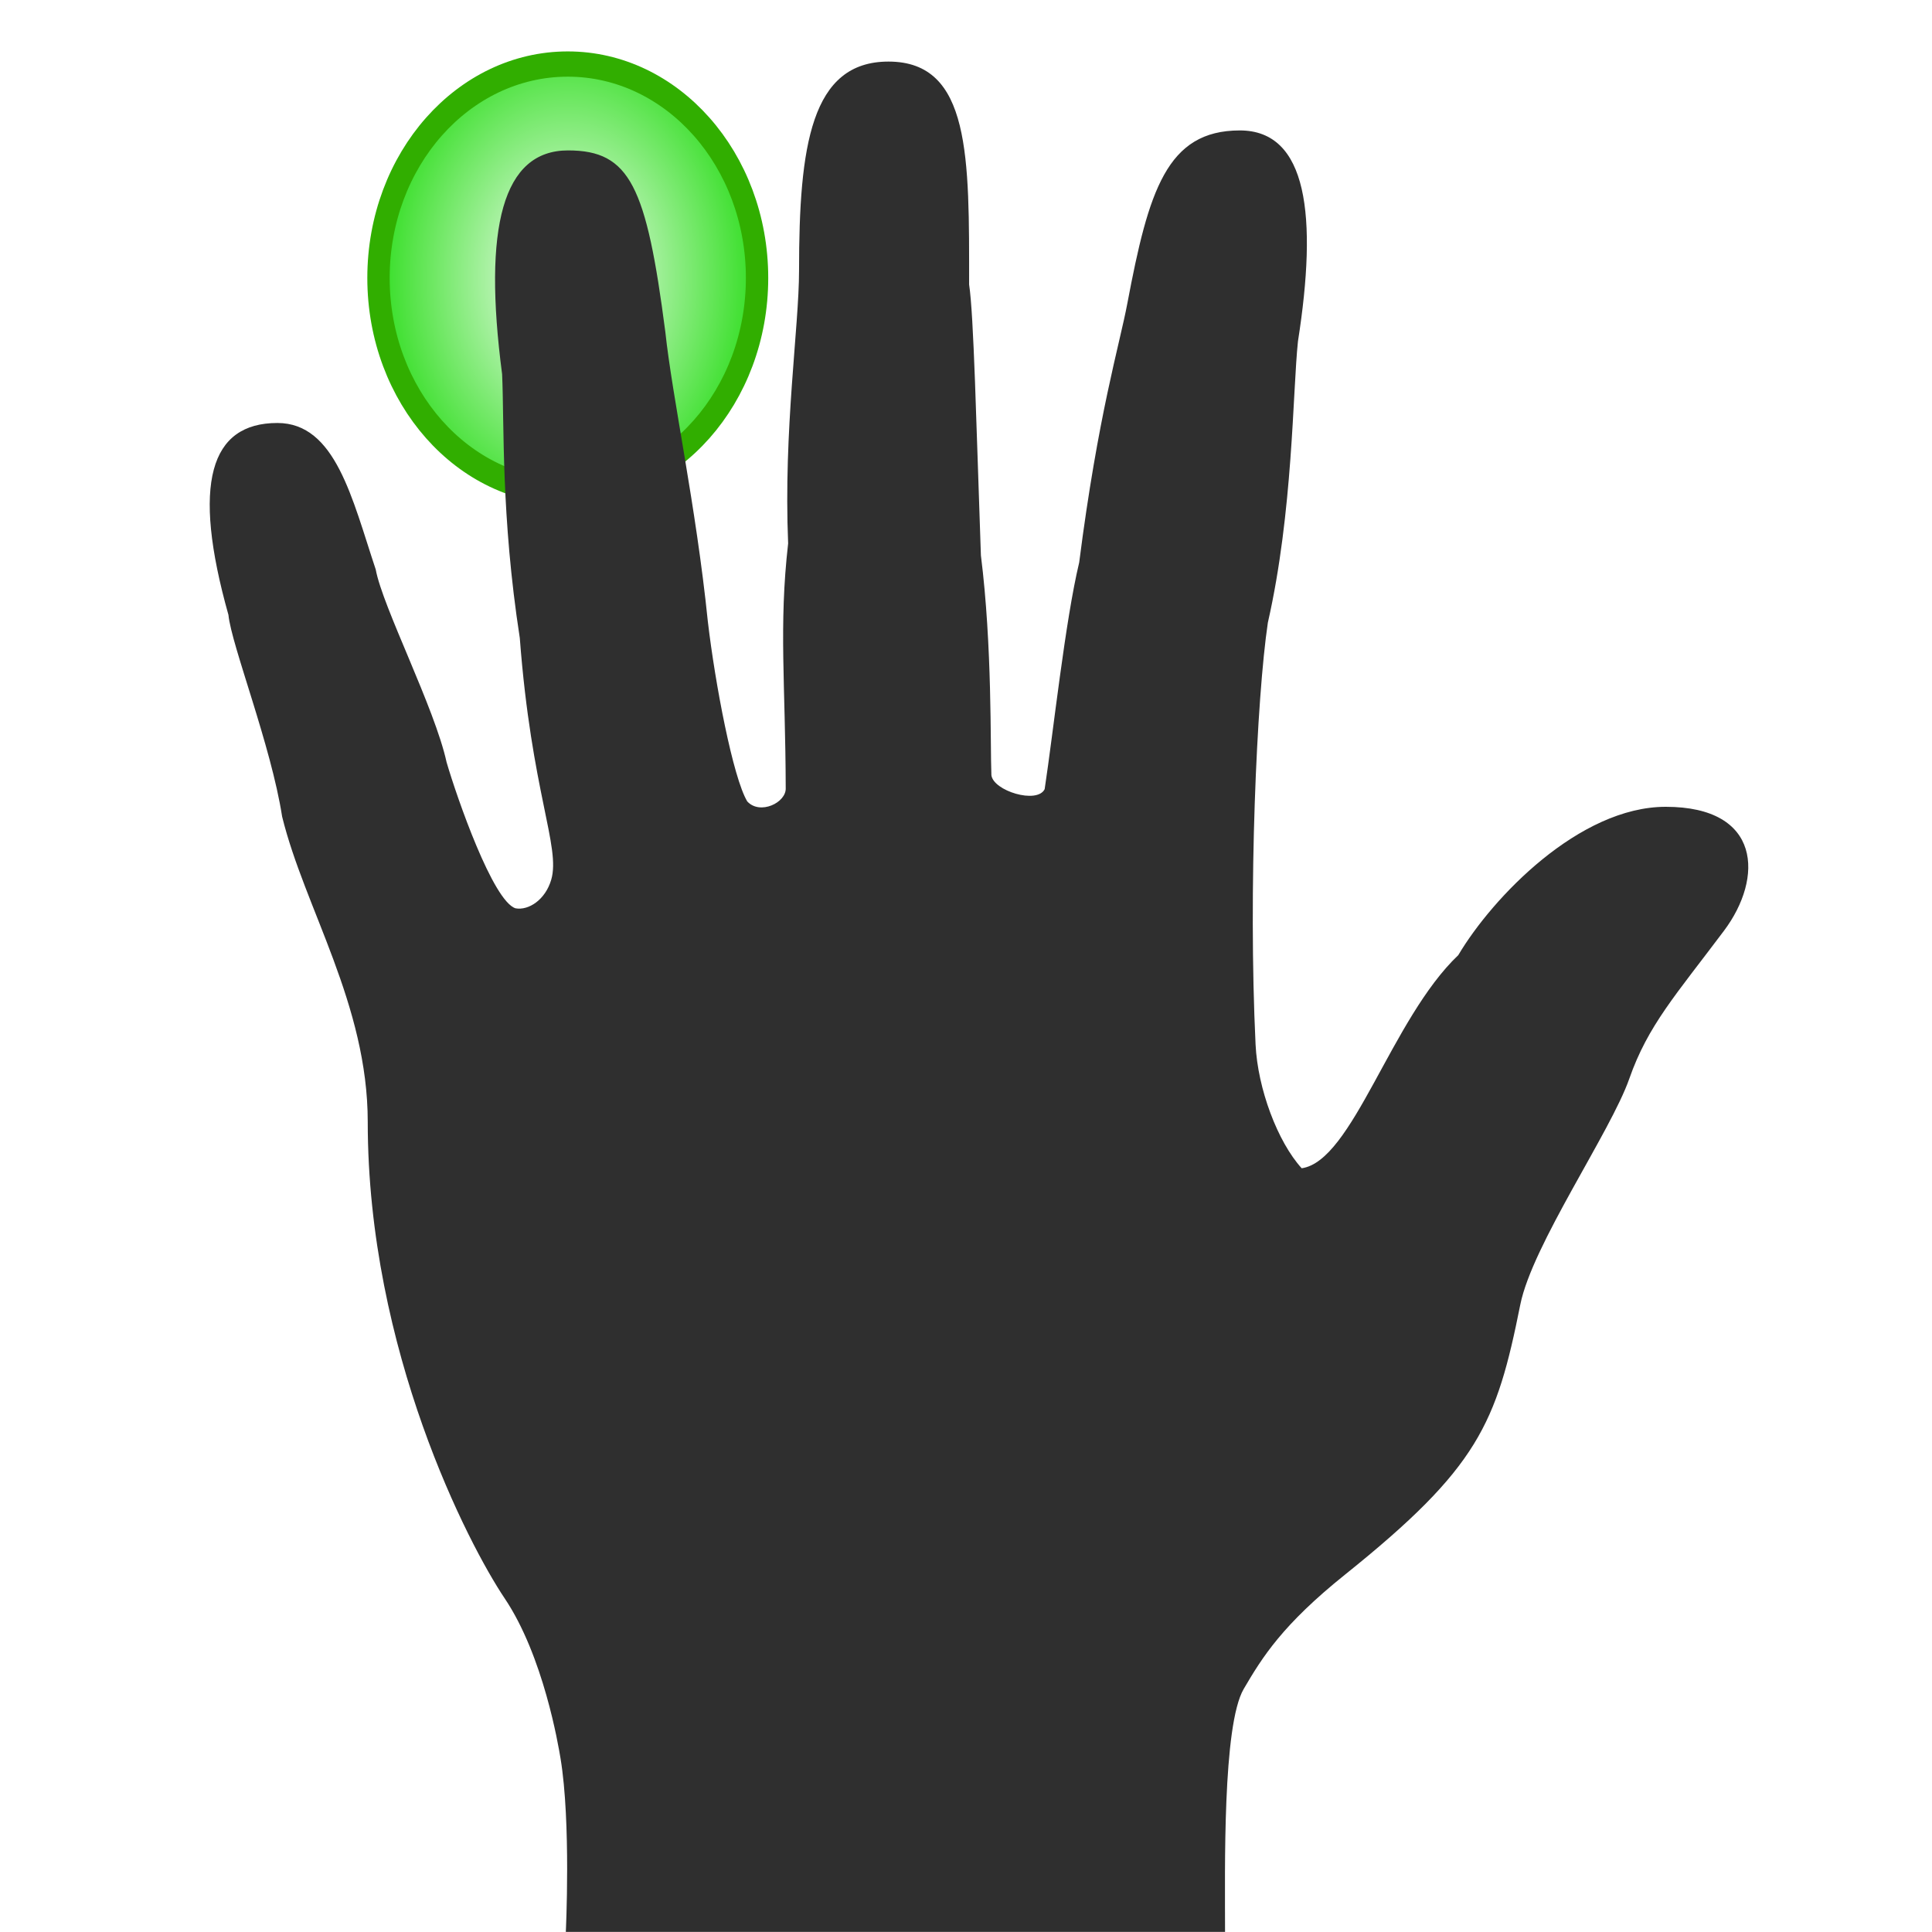
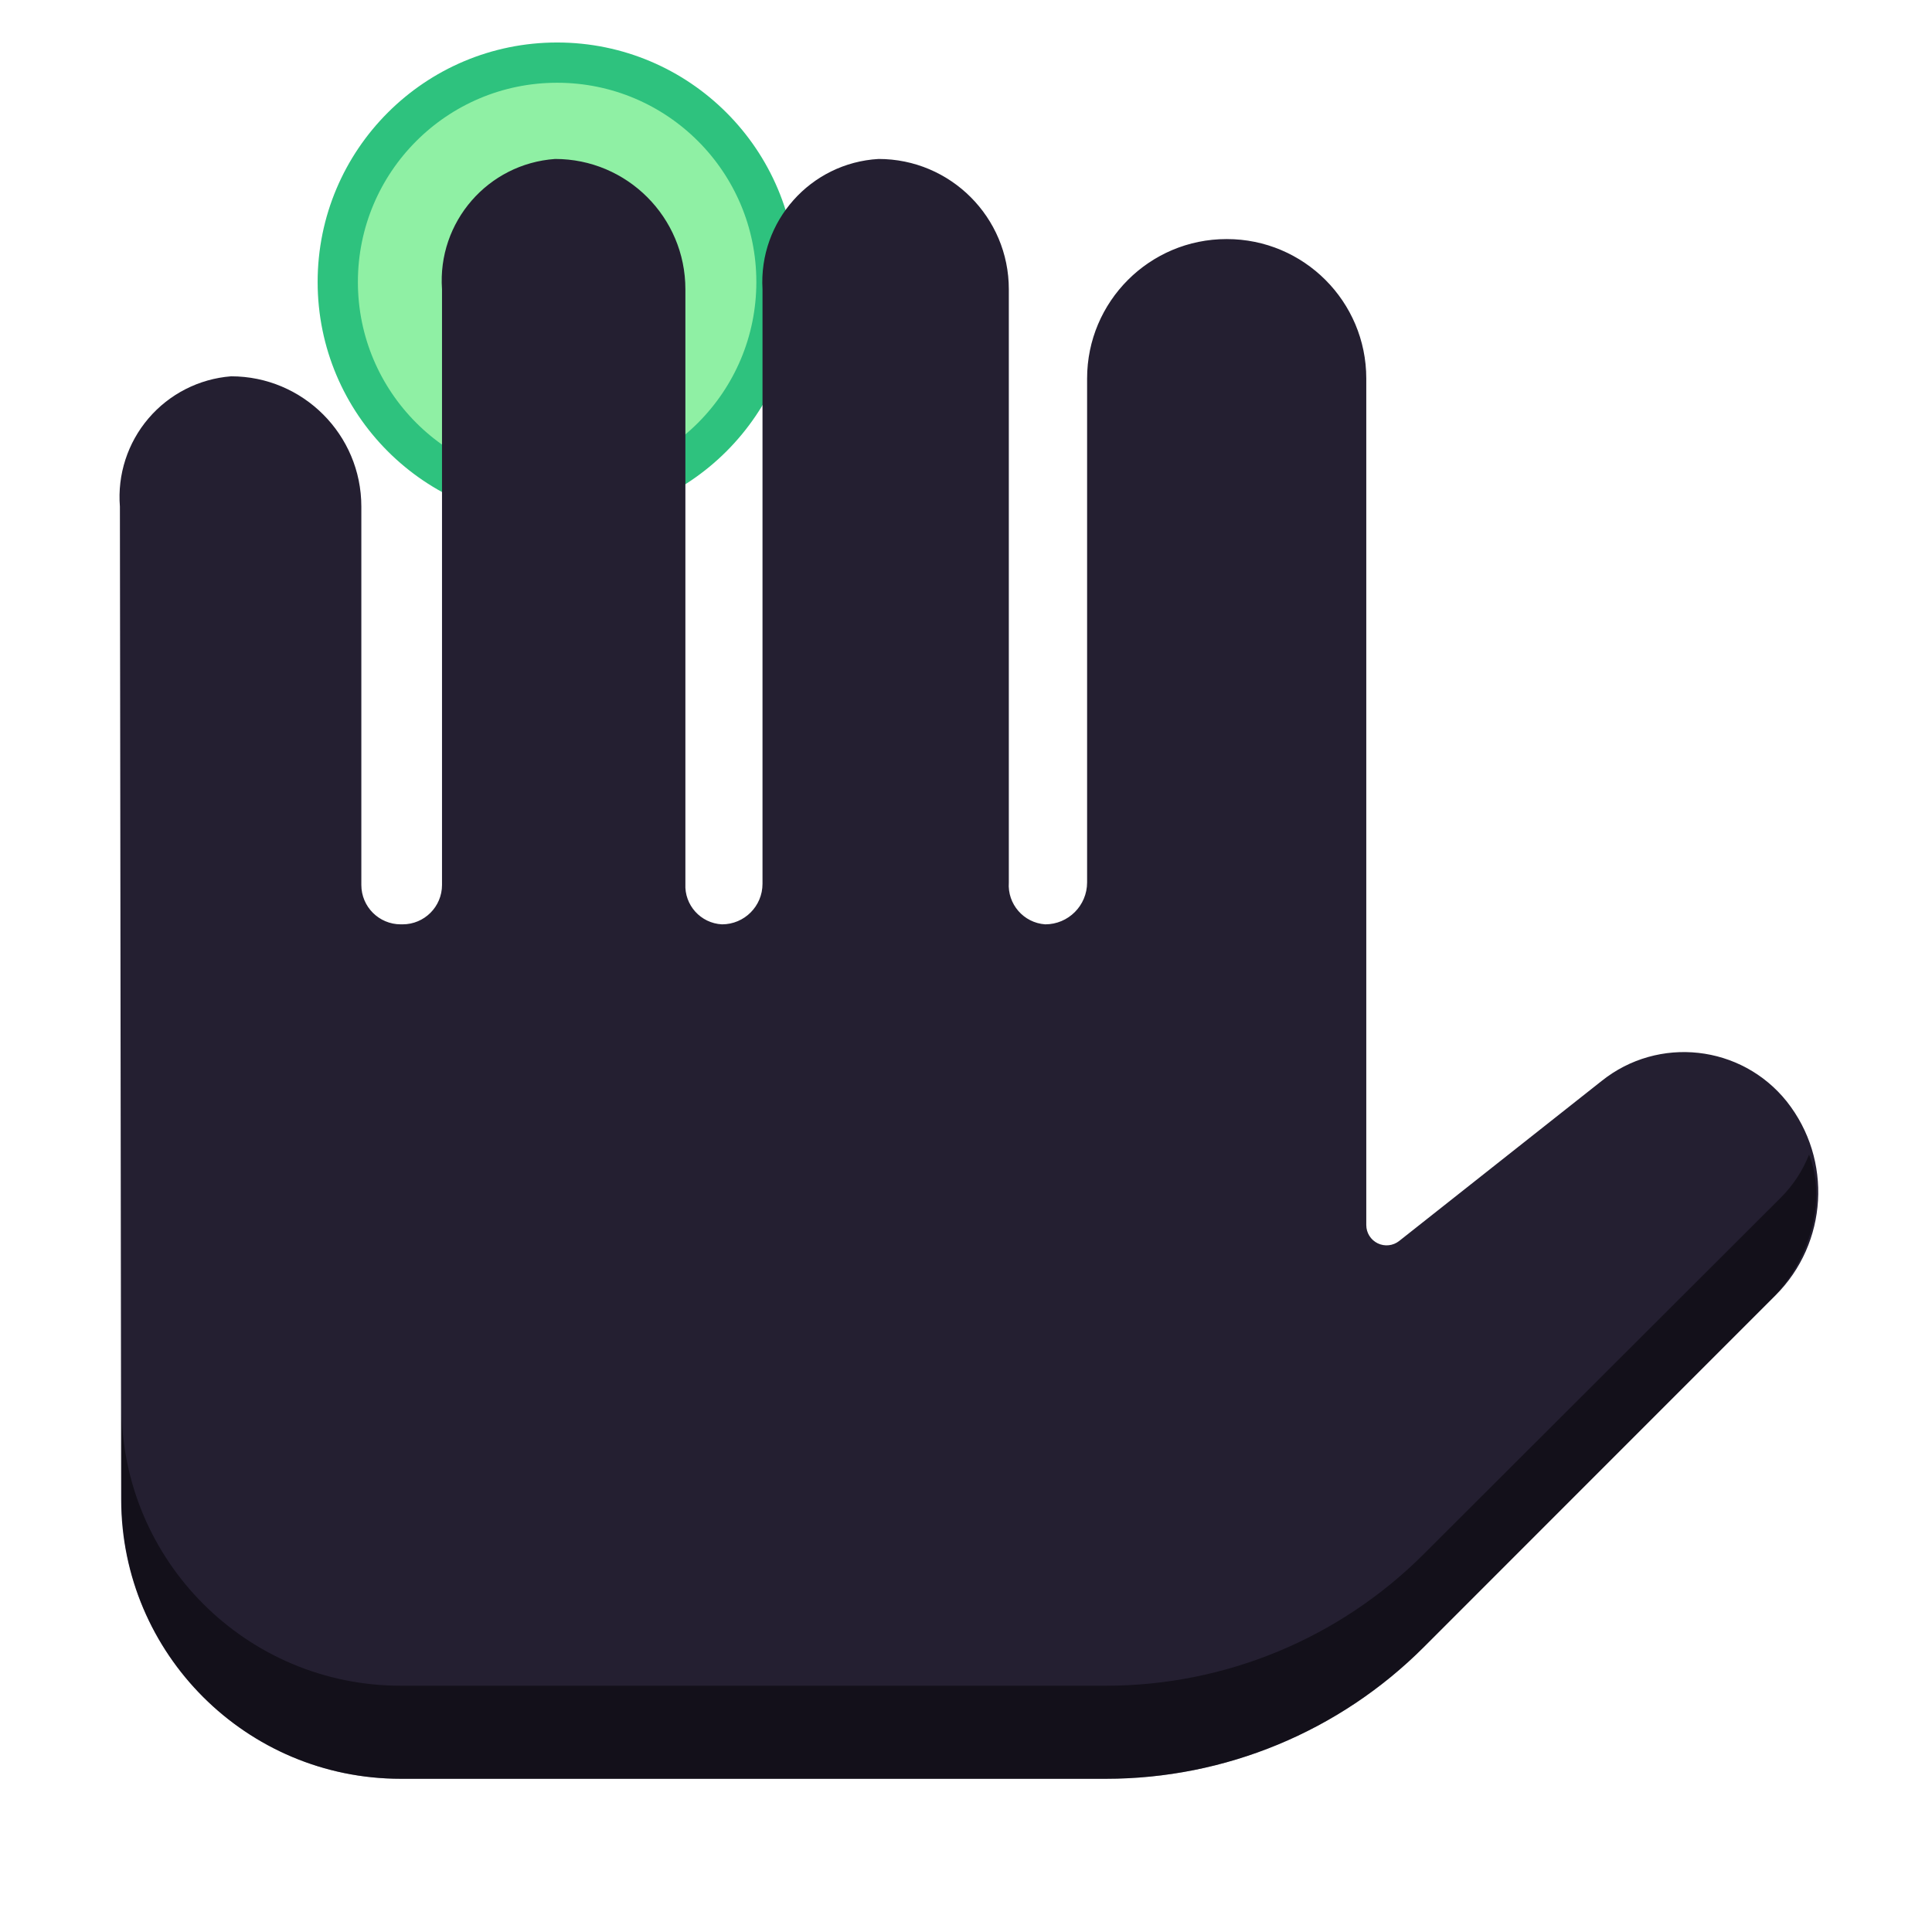
<svg xmlns="http://www.w3.org/2000/svg" xmlns:xlink="http://www.w3.org/1999/xlink" version="1.0" x="0px" y="0px" width="48" height="48" viewBox="0 0 40.425 46.214" enable-background="new 0 0 40.425 46.214" xml:space="preserve" id="svg2">
  <defs id="defs42">
    <radialGradient r="8.342" fy="9.341" fx="38.659" cy="9.341" cx="38.659" gradientUnits="userSpaceOnUse" id="radialGradient2479" xlink:href="#linearGradient2378" />
    <linearGradient id="linearGradient2378">
      <stop id="stop2386" offset="0" style="stop-color:#ffffff;stop-opacity:1;" />
      <stop style="stop-color:#27dc16;stop-opacity:1;" offset="1" id="stop2382" />
    </linearGradient>
    <linearGradient id="linearGradient3702">
      <stop id="stop3704" offset="0" style="stop-color:black;stop-opacity:0;" />
      <stop style="stop-color:black;stop-opacity:1;" offset="0.5" id="stop3710" />
      <stop id="stop3706" offset="1" style="stop-color:black;stop-opacity:0;" />
    </linearGradient>
    <linearGradient id="linearGradient6732">
      <stop id="stop6734" offset="0" style="stop-color:#ffffff;stop-opacity:1;" />
      <stop id="stop6736" offset="1" style="stop-color:#dddddd;stop-opacity:1;" />
    </linearGradient>
    <linearGradient id="linearGradient4585">
      <stop id="stop4587" offset="0" style="stop-color:#9e9e9e;stop-opacity:1;" />
      <stop id="stop4589" offset="1" style="stop-color:#dddddd;stop-opacity:0;" />
    </linearGradient>
-     <radialGradient xlink:href="#linearGradient2378" id="radialGradient86956" cx="26.49" cy="5.57" fx="26.49" fy="5.57" r="4.055" gradientUnits="userSpaceOnUse" gradientTransform="matrix(1.005987,5.3782029e-7,-9.45767e-7,1.176708,-0.1585918,-0.9842761)" />
-     <radialGradient xlink:href="#linearGradient2378" id="radialGradient86964" gradientUnits="userSpaceOnUse" gradientTransform="matrix(1.005987,5.3782029e-7,-9.45767e-7,1.176708,-0.1585918,-0.9842761)" cx="26.49" cy="5.57" fx="26.49" fy="5.57" r="4.055" />
-     <radialGradient xlink:href="#linearGradient2378" id="radialGradient86966" gradientUnits="userSpaceOnUse" gradientTransform="matrix(1.005987,5.3782029e-7,-9.45767e-7,1.176708,-0.1585918,-0.9842761)" cx="26.49" cy="5.57" fx="26.49" fy="5.57" r="4.055" />
  </defs>
-   <g id="g35" style="fill:url(#radialGradient86956);fill-opacity:1;stroke:#31ae00;stroke-width:0.452;stroke-miterlimit:4;stroke-dasharray:none;stroke-opacity:1" transform="matrix(1.182458,0,0,1.336387,-20.63647,-0.7947482)">
-     <circle style="fill:url(#radialGradient86964);fill-opacity:1;stroke:#31ae00;stroke-width:0.452;stroke-miterlimit:4;stroke-dasharray:none;stroke-opacity:1" id="circle37" r="3.829" cy="5.57" cx="26.49" stroke-miterlimit="3.864" />
-     <path style="fill:url(#radialGradient86966);fill-opacity:1;stroke:#31ae00;stroke-width:0.452;stroke-miterlimit:4;stroke-dasharray:none;stroke-opacity:1" id="path39" stroke-miterlimit="3.864" d="" />
-   </g>
  <g id="Background">
</g>
  <g id="Guides" display="none" style="display:none">
</g>
-   <g id="g7" style="fill:#2f2f2f;fill-opacity:1">
-     <path style="fill:#2f2f2f;fill-opacity:1;fill-rule:evenodd" id="path9" d="M 20.569,13.286 C 20.843,15.459 20.791,17.834 20.82,18.542 C 20.865,18.917 21.913,19.241 22.094,18.877 C 22.301,17.514 22.586,14.847 22.92,13.455 C 23.372,9.917 23.886,8.247 24.072,7.257 C 24.58,4.567 25.014,3.12 26.762,3.12 C 28.384,3.12 28.623,5.167 28.153,8.165 C 28.025,9.379 28.036,12.24 27.433,14.894 C 27.165,16.691 26.962,21.278 27.139,24.981 C 27.189,26.045 27.669,27.315 28.242,27.945 C 29.462,27.773 30.379,24.377 31.988,22.847 C 32.809,21.464 34.883,19.299 36.951,19.299 C 39.243,19.299 39.292,21 38.345,22.262 C 37.187,23.806 36.525,24.528 36.079,25.802 C 35.633,27.076 33.758,29.778 33.471,31.209 C 32.902,34.054 32.471,35.105 29.284,37.661 C 27.783,38.865 27.302,39.637 26.855,40.401 C 26.347,41.273 26.409,44.721 26.409,46.212 L 10.64,46.212 C 10.64,46.212 10.767,43.587 10.513,42.058 C 10.461,41.746 10.105,39.613 9.176,38.231 C 8.317,36.954 5.902,32.306 5.902,26.836 C 5.902,24.026 4.39,21.718 3.854,19.533 C 3.591,17.833 2.638,15.423 2.57,14.709 C 1.684,11.559 2.132,10.118 3.741,10.118 C 5.132,10.118 5.528,11.927 6.093,13.622 C 6.258,14.52 7.505,16.934 7.788,18.233 C 8.038,19.088 8.897,21.556 9.437,21.727 C 9.75,21.784 10.151,21.523 10.291,21.043 C 10.52,20.26 9.818,18.945 9.539,15.26 C 9.087,12.343 9.17,10.139 9.116,8.949 C 8.653,5.424 9.133,3.598 10.693,3.598 C 12.176,3.598 12.568,4.455 13.02,7.936 C 13.189,9.518 13.754,12.095 14.037,14.864 C 14.213,16.364 14.639,18.601 14.98,19.17 C 15.285,19.503 15.919,19.198 15.9,18.848 C 15.894,16.377 15.732,14.977 15.958,12.999 C 15.845,10.287 16.219,7.823 16.219,6.467 C 16.219,3.494 16.502,1.473 18.358,1.473 C 20.333,1.473 20.287,3.776 20.287,6.806 C 20.399,7.545 20.456,10.087 20.569,13.286 z" clip-rule="evenodd" />
+   <g style="display:inline" id="layer1" transform="translate(-52.46665,2.610279)" />
+   <circle style="fill:#8ff0a4;stroke:#2ec27e;stroke-width:0.963;stroke-miterlimit:4;stroke-dasharray:none;stop-color:#000000" id="path942" cx="10.432" cy="6.745" r="5.247" />
+   <g id="g729" transform="matrix(-0.2225868,0,0,0.2225868,123.7254,-22.00137)" style="stroke-width:1.069">
+     <path style="fill:#241f31;stroke:none;stroke-width:1.069px;stroke-linecap:butt;stroke-linejoin:miter;stroke-opacity:1" d="m 437.016,124.536 0.029,0 a 14.986,14.986 45 0 1 14.986,14.986 v 54.153 a 4.504,4.504 45 0 0 4.504,4.504 4.216,4.216 130.946 0 0 3.908,-4.504 v -63.748 a 14,14 135 0 1 14,-14 13.257,13.257 48.306 0 1 12.471,14 v 63.897 a 4.355,4.355 45 0 0 4.355,4.355 4.149,4.149 132.08 0 0 3.932,-4.355 v -63.897 a 14,14 135 0 1 14,-14 13.11,13.11 49.036 0 1 12.155,14 v 64.018 a 4.233,4.233 45 0 0 4.233,4.233 h 0.203 a 4.233,4.233 135 0 0 4.233,-4.233 v -40.661 a 14,14 135 0 1 14,-14 13.005,13.005 49.527 0 1 11.946,14 l -0.135,106.715 A 30.038,30.038 135.036 0 1 525.794,290 H 450 a 48.284,48.284 22.5 0 1 -34.142,-14.142 l -37.801,-37.801 a 15.702,15.702 86.658 0 1 -1.217,-20.839 14.154,14.154 173.662 0 1 19.895,-2.21 l 21.761,17.199 a 2.181,2.181 154.161 0 0 3.533,-1.711 v -90.974 a 14.986,14.986 135 0 1 14.986,-14.986 z" id="path703" />
+     <path id="path713" style="fill:#000000;fill-opacity:0.471;stroke:none;stroke-width:1.069px;stroke-linecap:butt;stroke-linejoin:miter;stroke-opacity:1" d="m 374.444,222.919 c -1.993,5.044 0.075,11.54 3.91,15.375 l 37.503,37.563 C 424.913,284.913 437.194,290 450,290 h 75.794 c 16.569,0 30,-13.431 30,-30 v -10 c 0,16.569 -13.431,30 -30,30 H 450 c -12.806,0 -25.087,-5.087 -34.143,-14.143 l -38.378,-38.313 c -1.318,-1.318 -2.351,-2.892 -3.035,-4.625 z" />
  </g>
-   <g style="display:inline" id="layer1" transform="translate(-52.46665,2.610279)" />
</svg>
